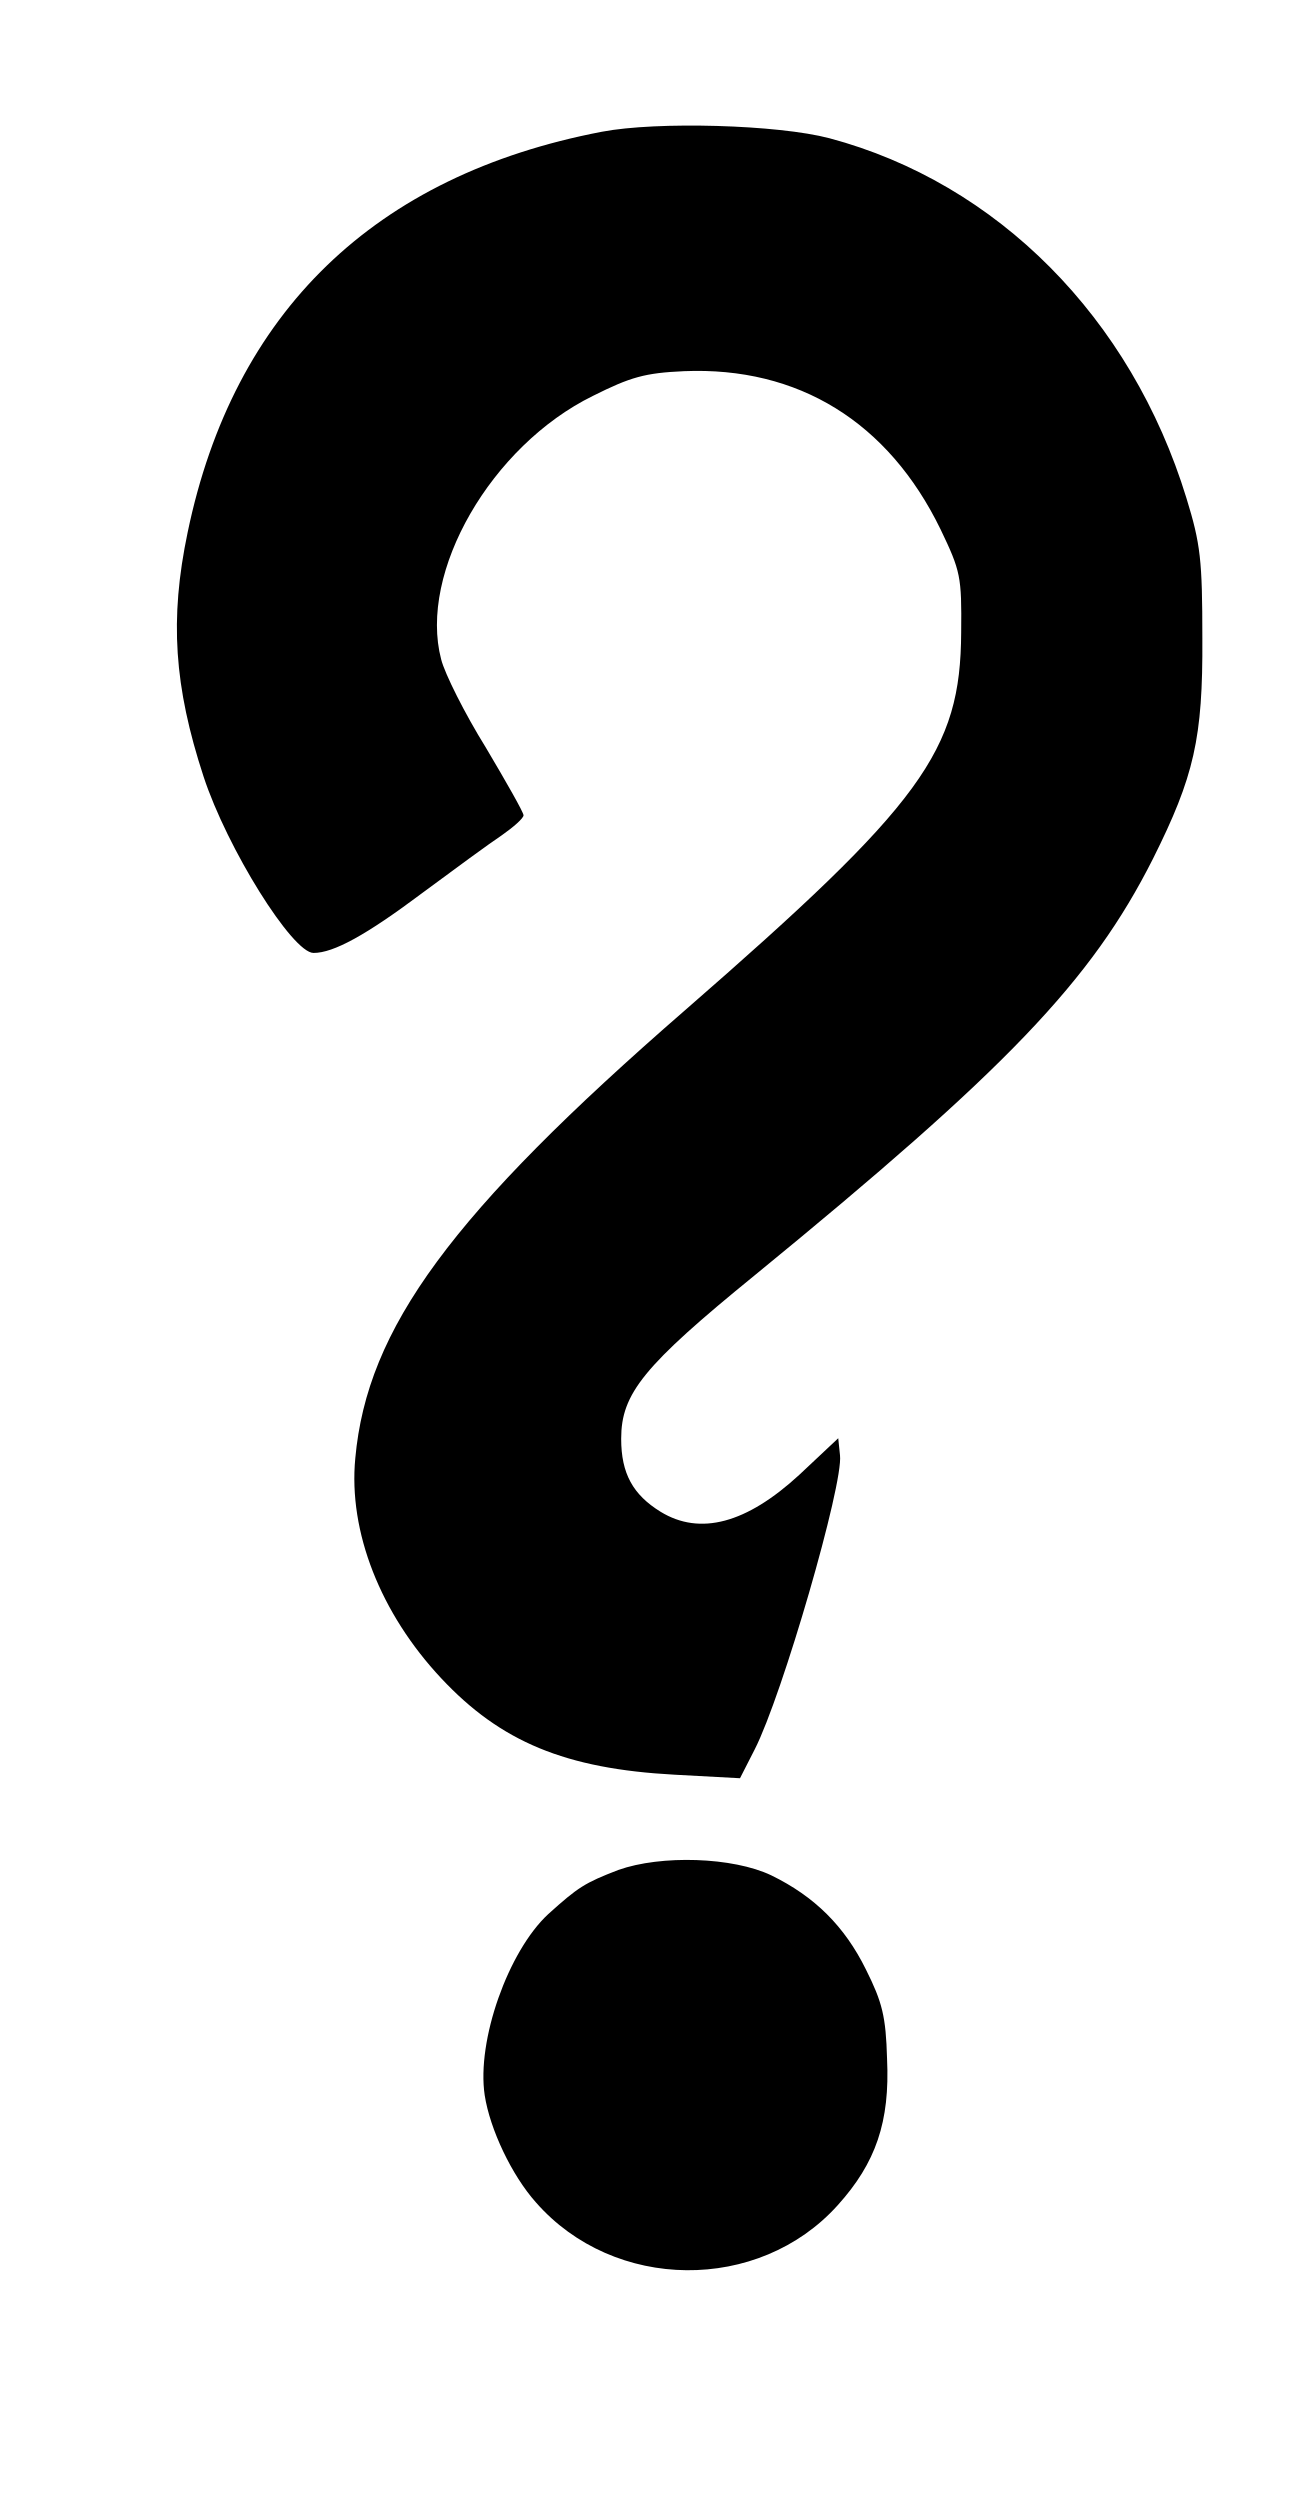
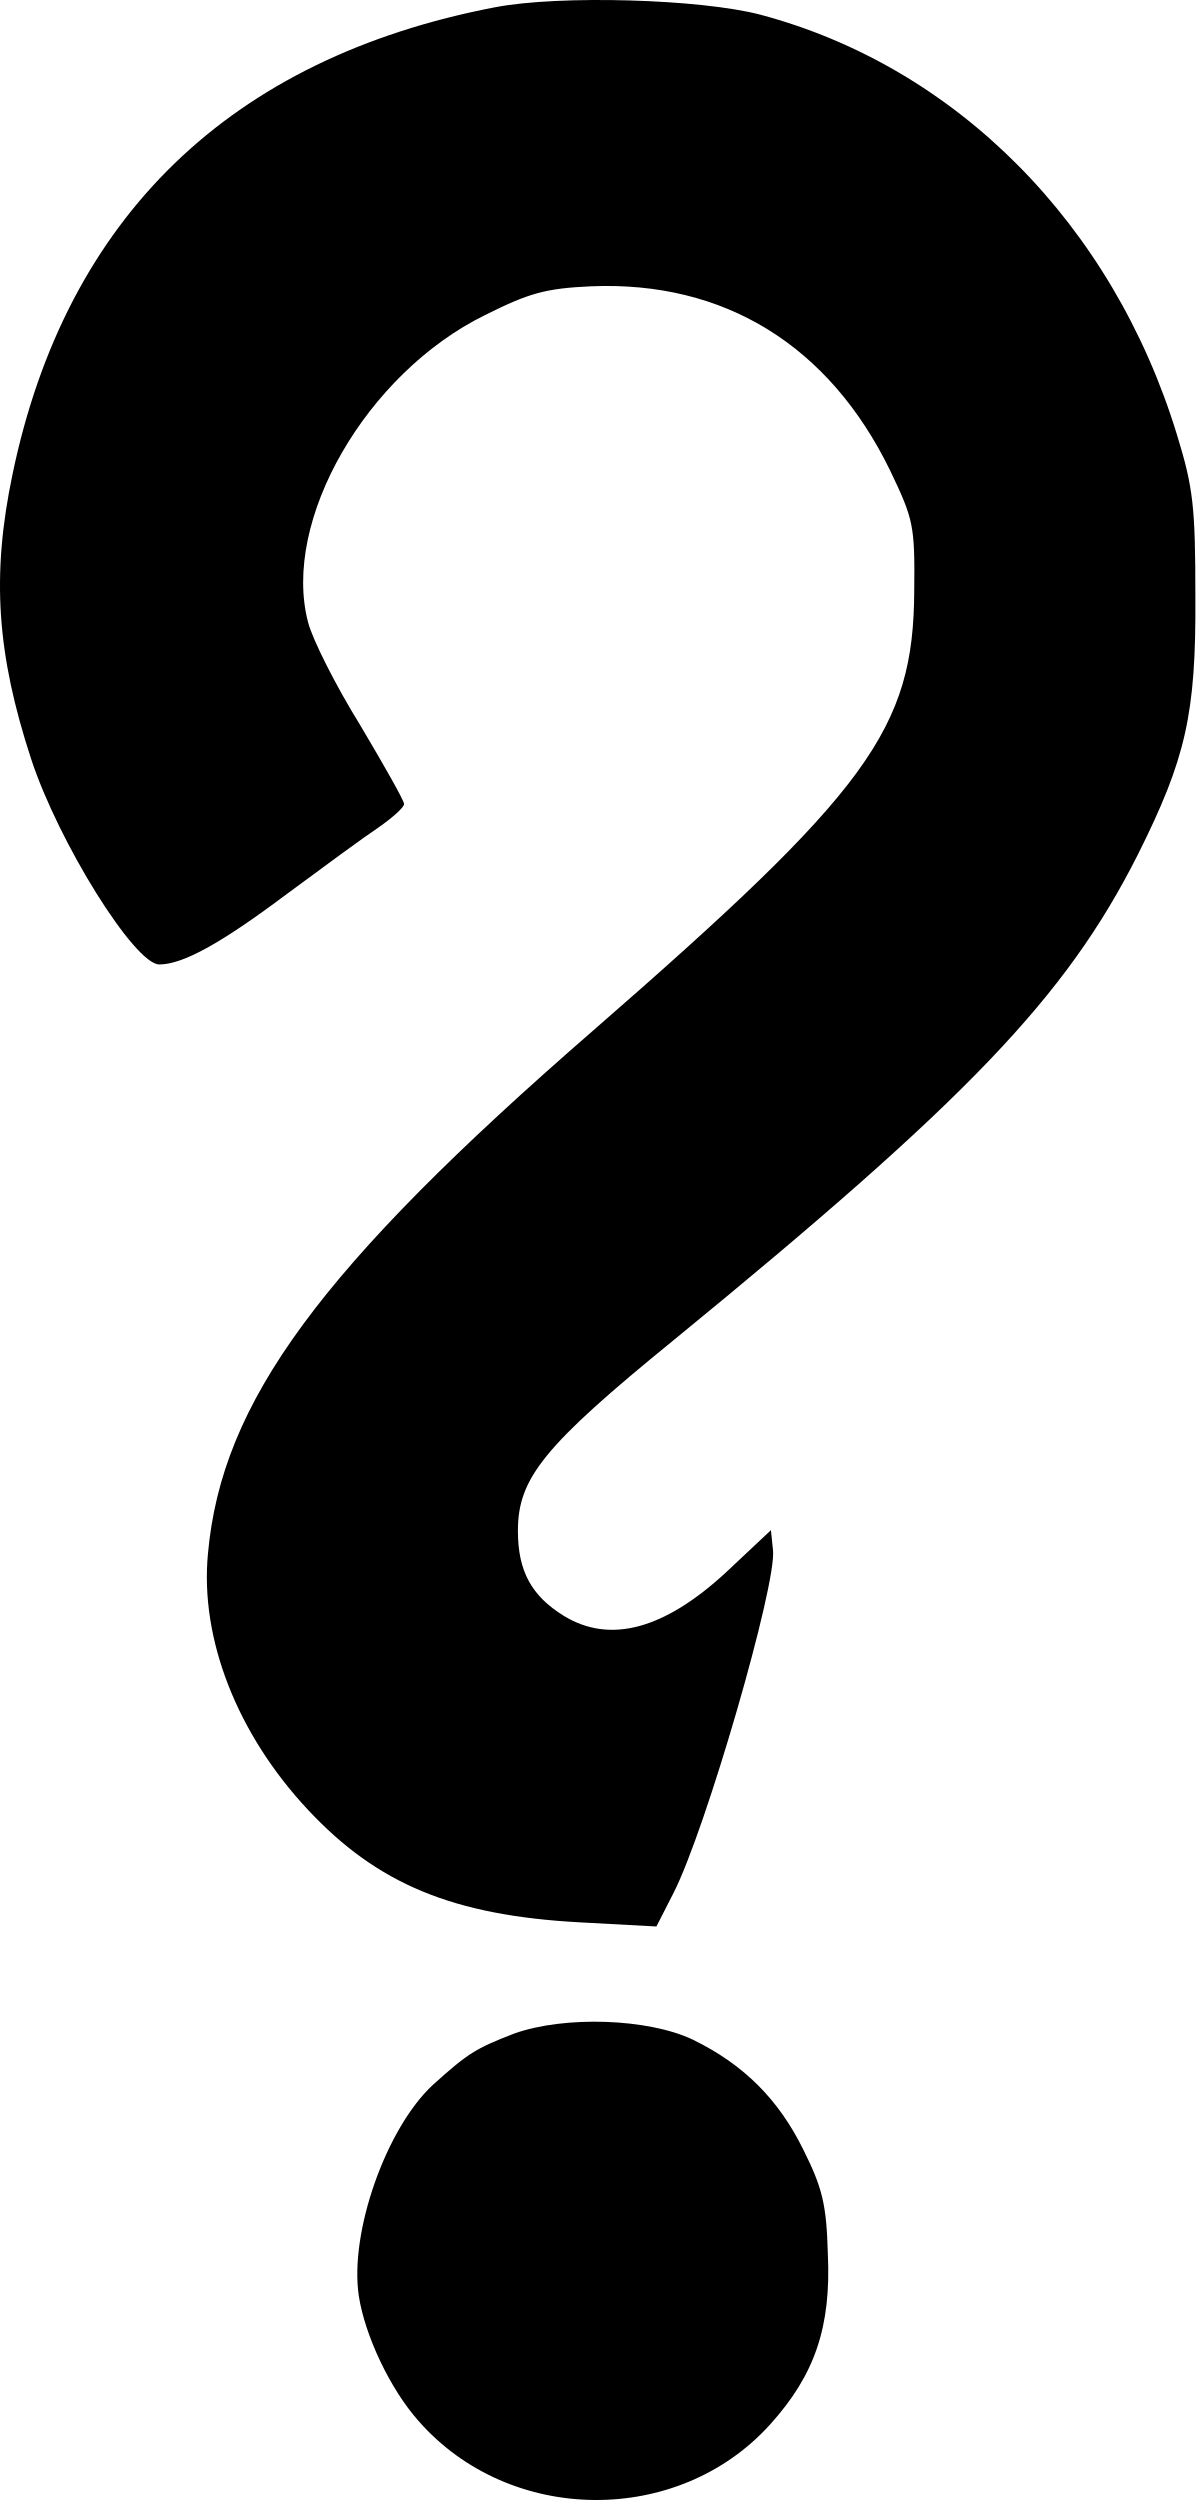
- <svg xmlns="http://www.w3.org/2000/svg" version="1.0" width="221pt" height="425pt" viewBox="0 0 221 425" preserveAspectRatio="xMidYMid meet">
-   <g transform="translate(0,425) scale(0.1,-0.1)" fill="#000000" stroke="none">
-     <path d="M1023 4026 c-386 -74 -626 -306 -704 -681 -31 -148 -23 -262 27 -415 40 -122 151 -300 187 -300 34 0 89 30 185 102 54 40 114 84 135 98 20 14 37 29 37 34 0 5 -29 56 -64 115 -36 58 -70 126 -76 150 -39 148 85 363 258 448 64 32 88 39 155 42 194 8 347 -86 436 -269 34 -71 36 -80 35 -175 -1 -202 -66 -291 -469 -642 -398 -346 -541 -541 -561 -762 -12 -125 43 -264 146 -374 101 -108 211 -154 397 -164 l111 -6 25 49 c47 92 151 451 145 500 l-3 29 -66 -62 c-90 -83 -169 -104 -236 -63 -47 29 -67 65 -67 124 0 77 38 124 227 278 429 351 572 500 677 708 70 140 85 205 84 375 0 133 -3 160 -27 238 -94 307 -322 536 -607 612 -87 23 -293 29 -387 11z" />
-     <path d="M1051 1071 c-57 -22 -68 -29 -119 -75 -68 -63 -122 -215 -108 -308 9 -58 46 -136 87 -182 133 -152 379 -154 513 -5 65 72 89 142 84 249 -2 72 -8 96 -36 152 -36 73 -87 124 -161 160 -65 31 -187 35 -260 9z" />
-   </g>
+ <svg xmlns="http://www.w3.org/2000/svg" width="307" height="640" viewBox="0 0 307 640" fill="none">
+   <path d="M126.791 1.848C59.033 14.838 16.904 55.563 3.212 121.39C-2.23 147.37 -0.826 167.381 7.951 194.239C14.973 215.654 34.458 246.9 40.777 246.9C46.745 246.9 56.4 241.634 73.252 228.995C82.731 221.974 93.263 214.25 96.95 211.792C100.46 209.335 103.444 206.702 103.444 205.824C103.444 204.946 98.354 195.994 92.21 185.637C85.891 175.456 79.922 163.519 78.869 159.306C72.023 133.327 93.79 95.586 124.158 80.665C135.392 75.048 139.605 73.819 151.366 73.292C185.421 71.888 212.278 88.389 227.901 120.512C233.87 132.976 234.221 134.555 234.045 151.232C233.87 186.69 222.46 202.313 151.718 263.927C81.853 324.664 56.751 358.894 53.24 397.688C51.134 419.63 60.788 444.03 78.869 463.339C96.598 482.298 115.908 490.372 148.558 492.128L168.043 493.181L172.431 484.58C180.681 468.43 198.937 405.412 197.884 396.81L197.358 391.72L185.772 402.603C169.974 417.173 156.106 420.859 144.345 413.662C136.095 408.571 132.584 402.252 132.584 391.895C132.584 378.379 139.254 370.128 172.431 343.095C247.737 281.481 272.839 255.326 291.271 218.814C303.559 194.239 306.192 182.829 306.016 152.987C306.016 129.64 305.489 124.901 301.277 111.209C284.776 57.318 244.753 17.12 194.725 3.779C179.453 -0.258 143.292 -1.312 126.791 1.848Z" fill="black" />
+   <path d="M131.706 520.565C121.7 524.427 119.769 525.656 110.817 533.731C98.88 544.789 89.401 571.471 91.859 587.796C93.439 597.978 99.933 611.67 107.131 619.745C130.477 646.426 173.66 646.778 197.182 620.622C208.592 607.983 212.805 595.696 211.927 576.913C211.576 564.274 210.523 560.061 205.608 550.231C199.288 537.417 190.336 528.464 177.346 522.145C165.936 516.703 144.52 516.001 131.706 520.565Z" fill="black" />
</svg>
